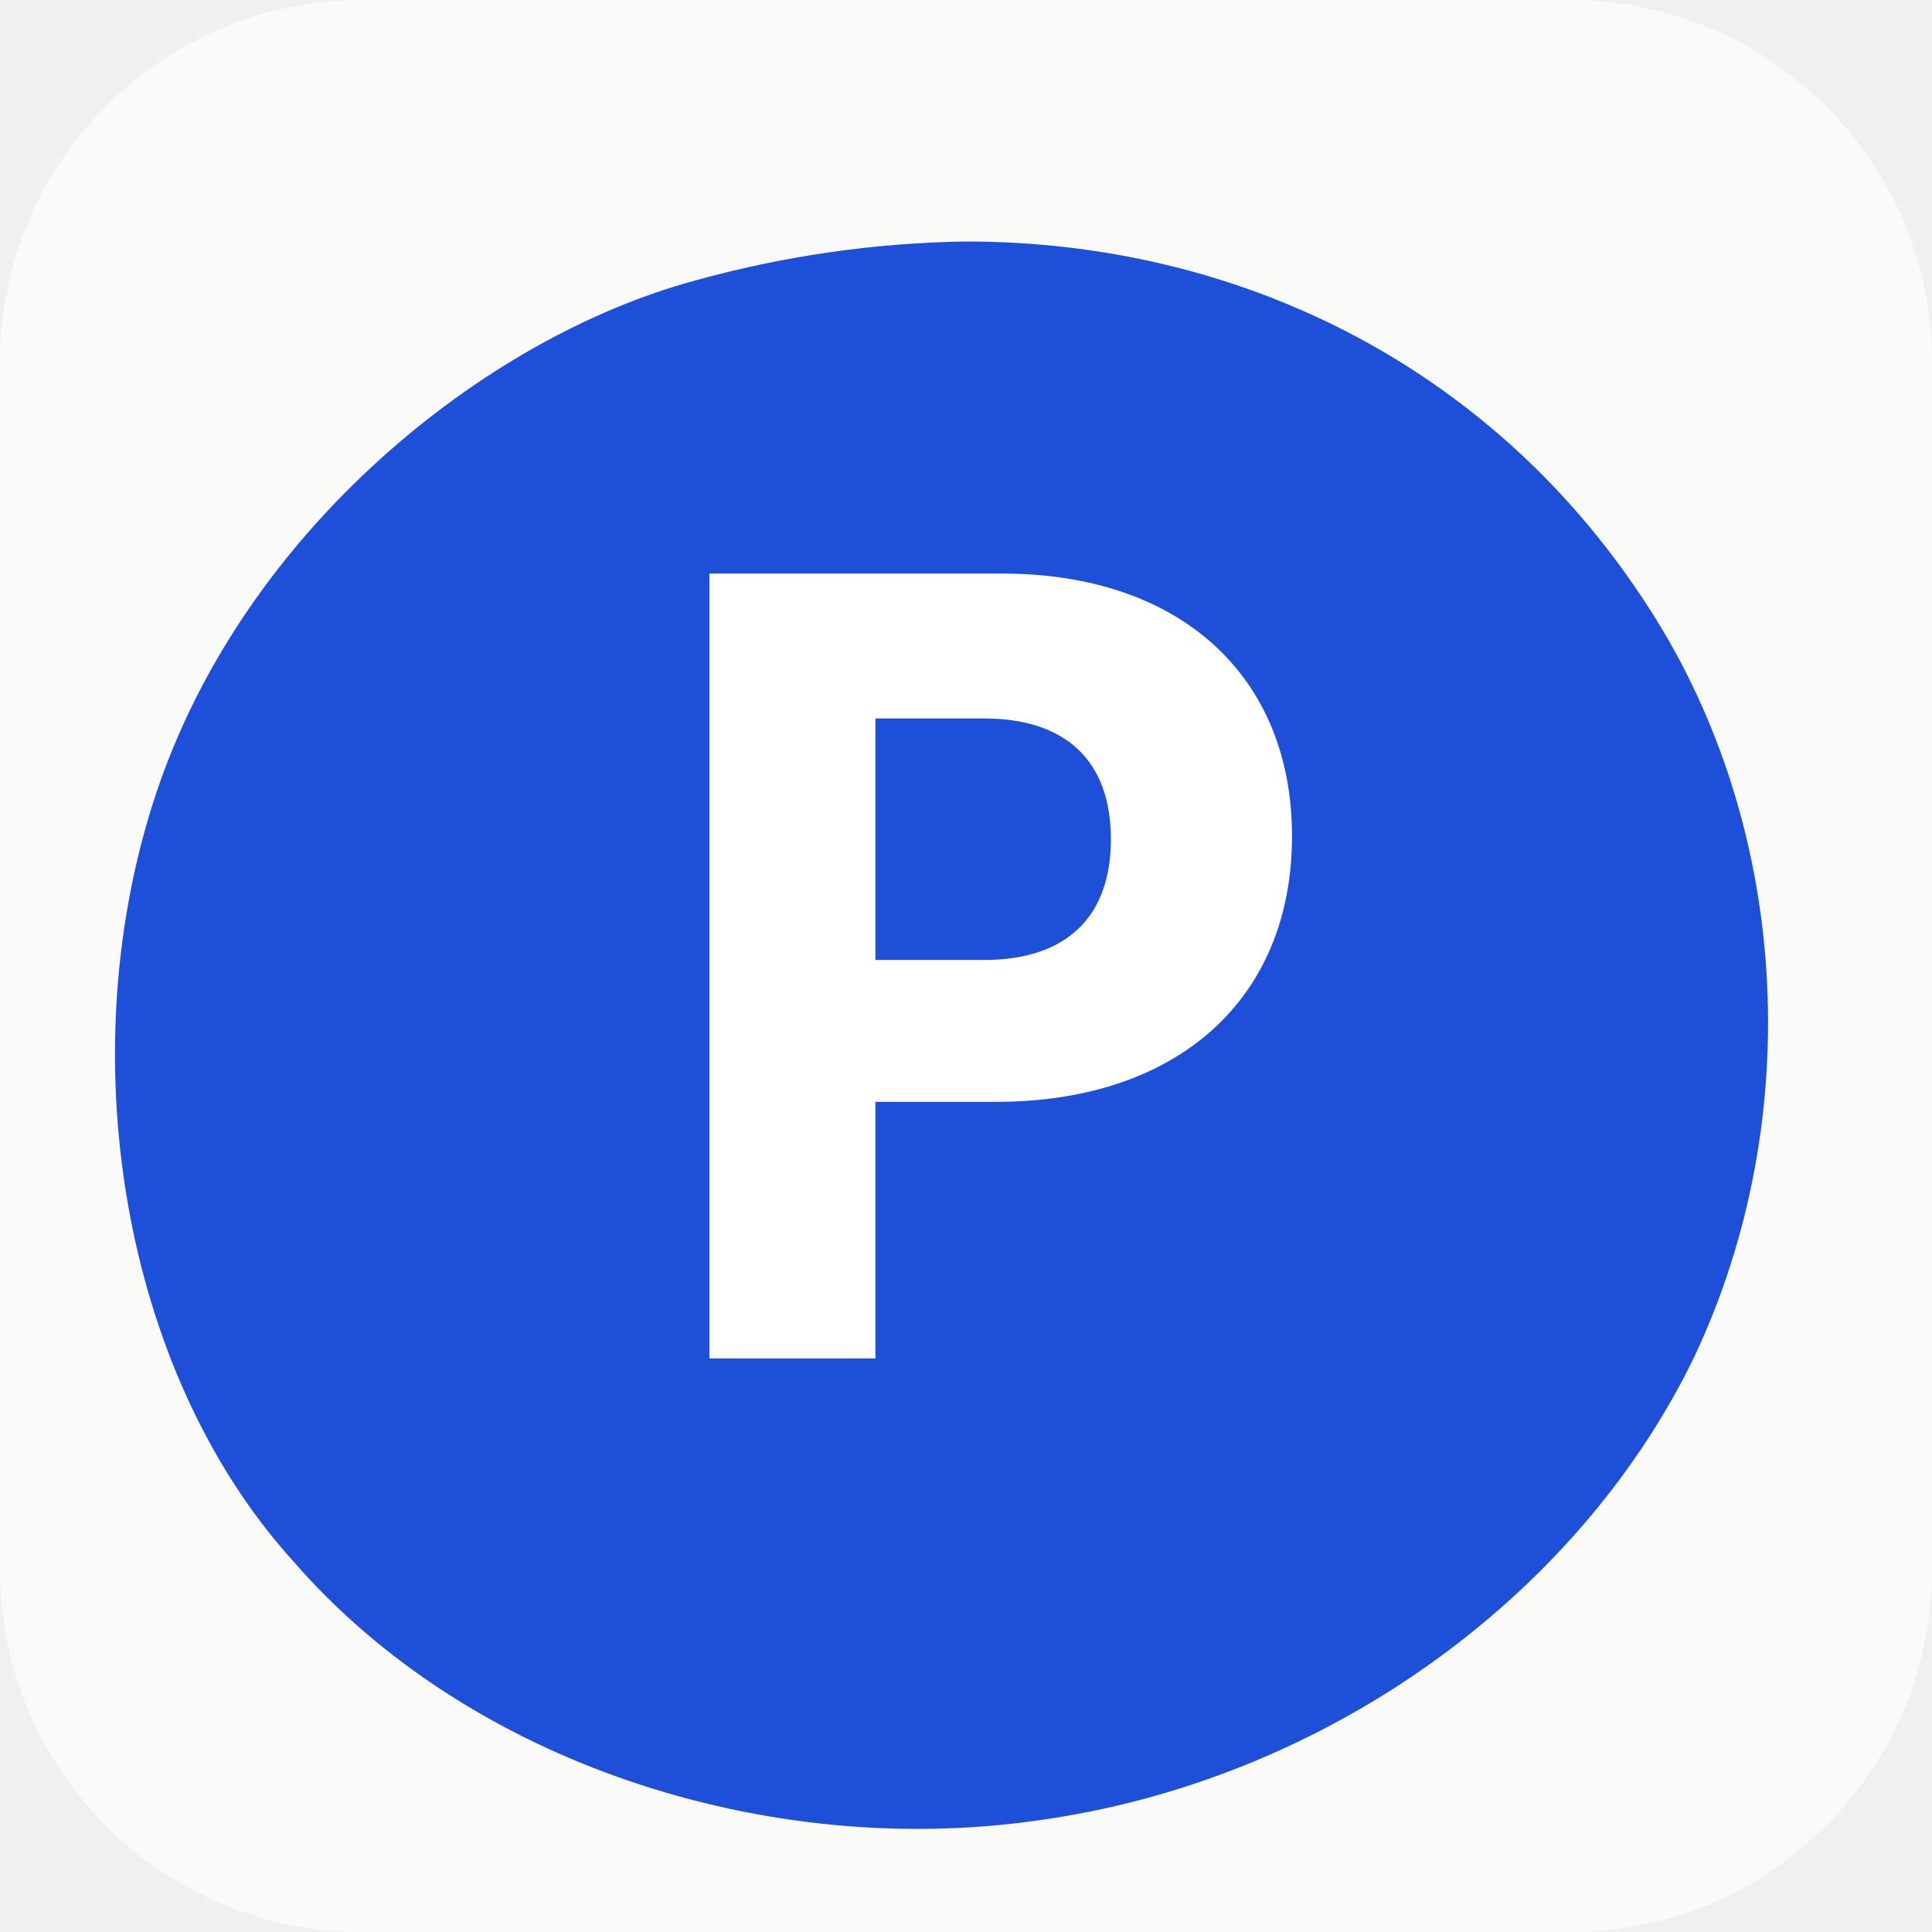
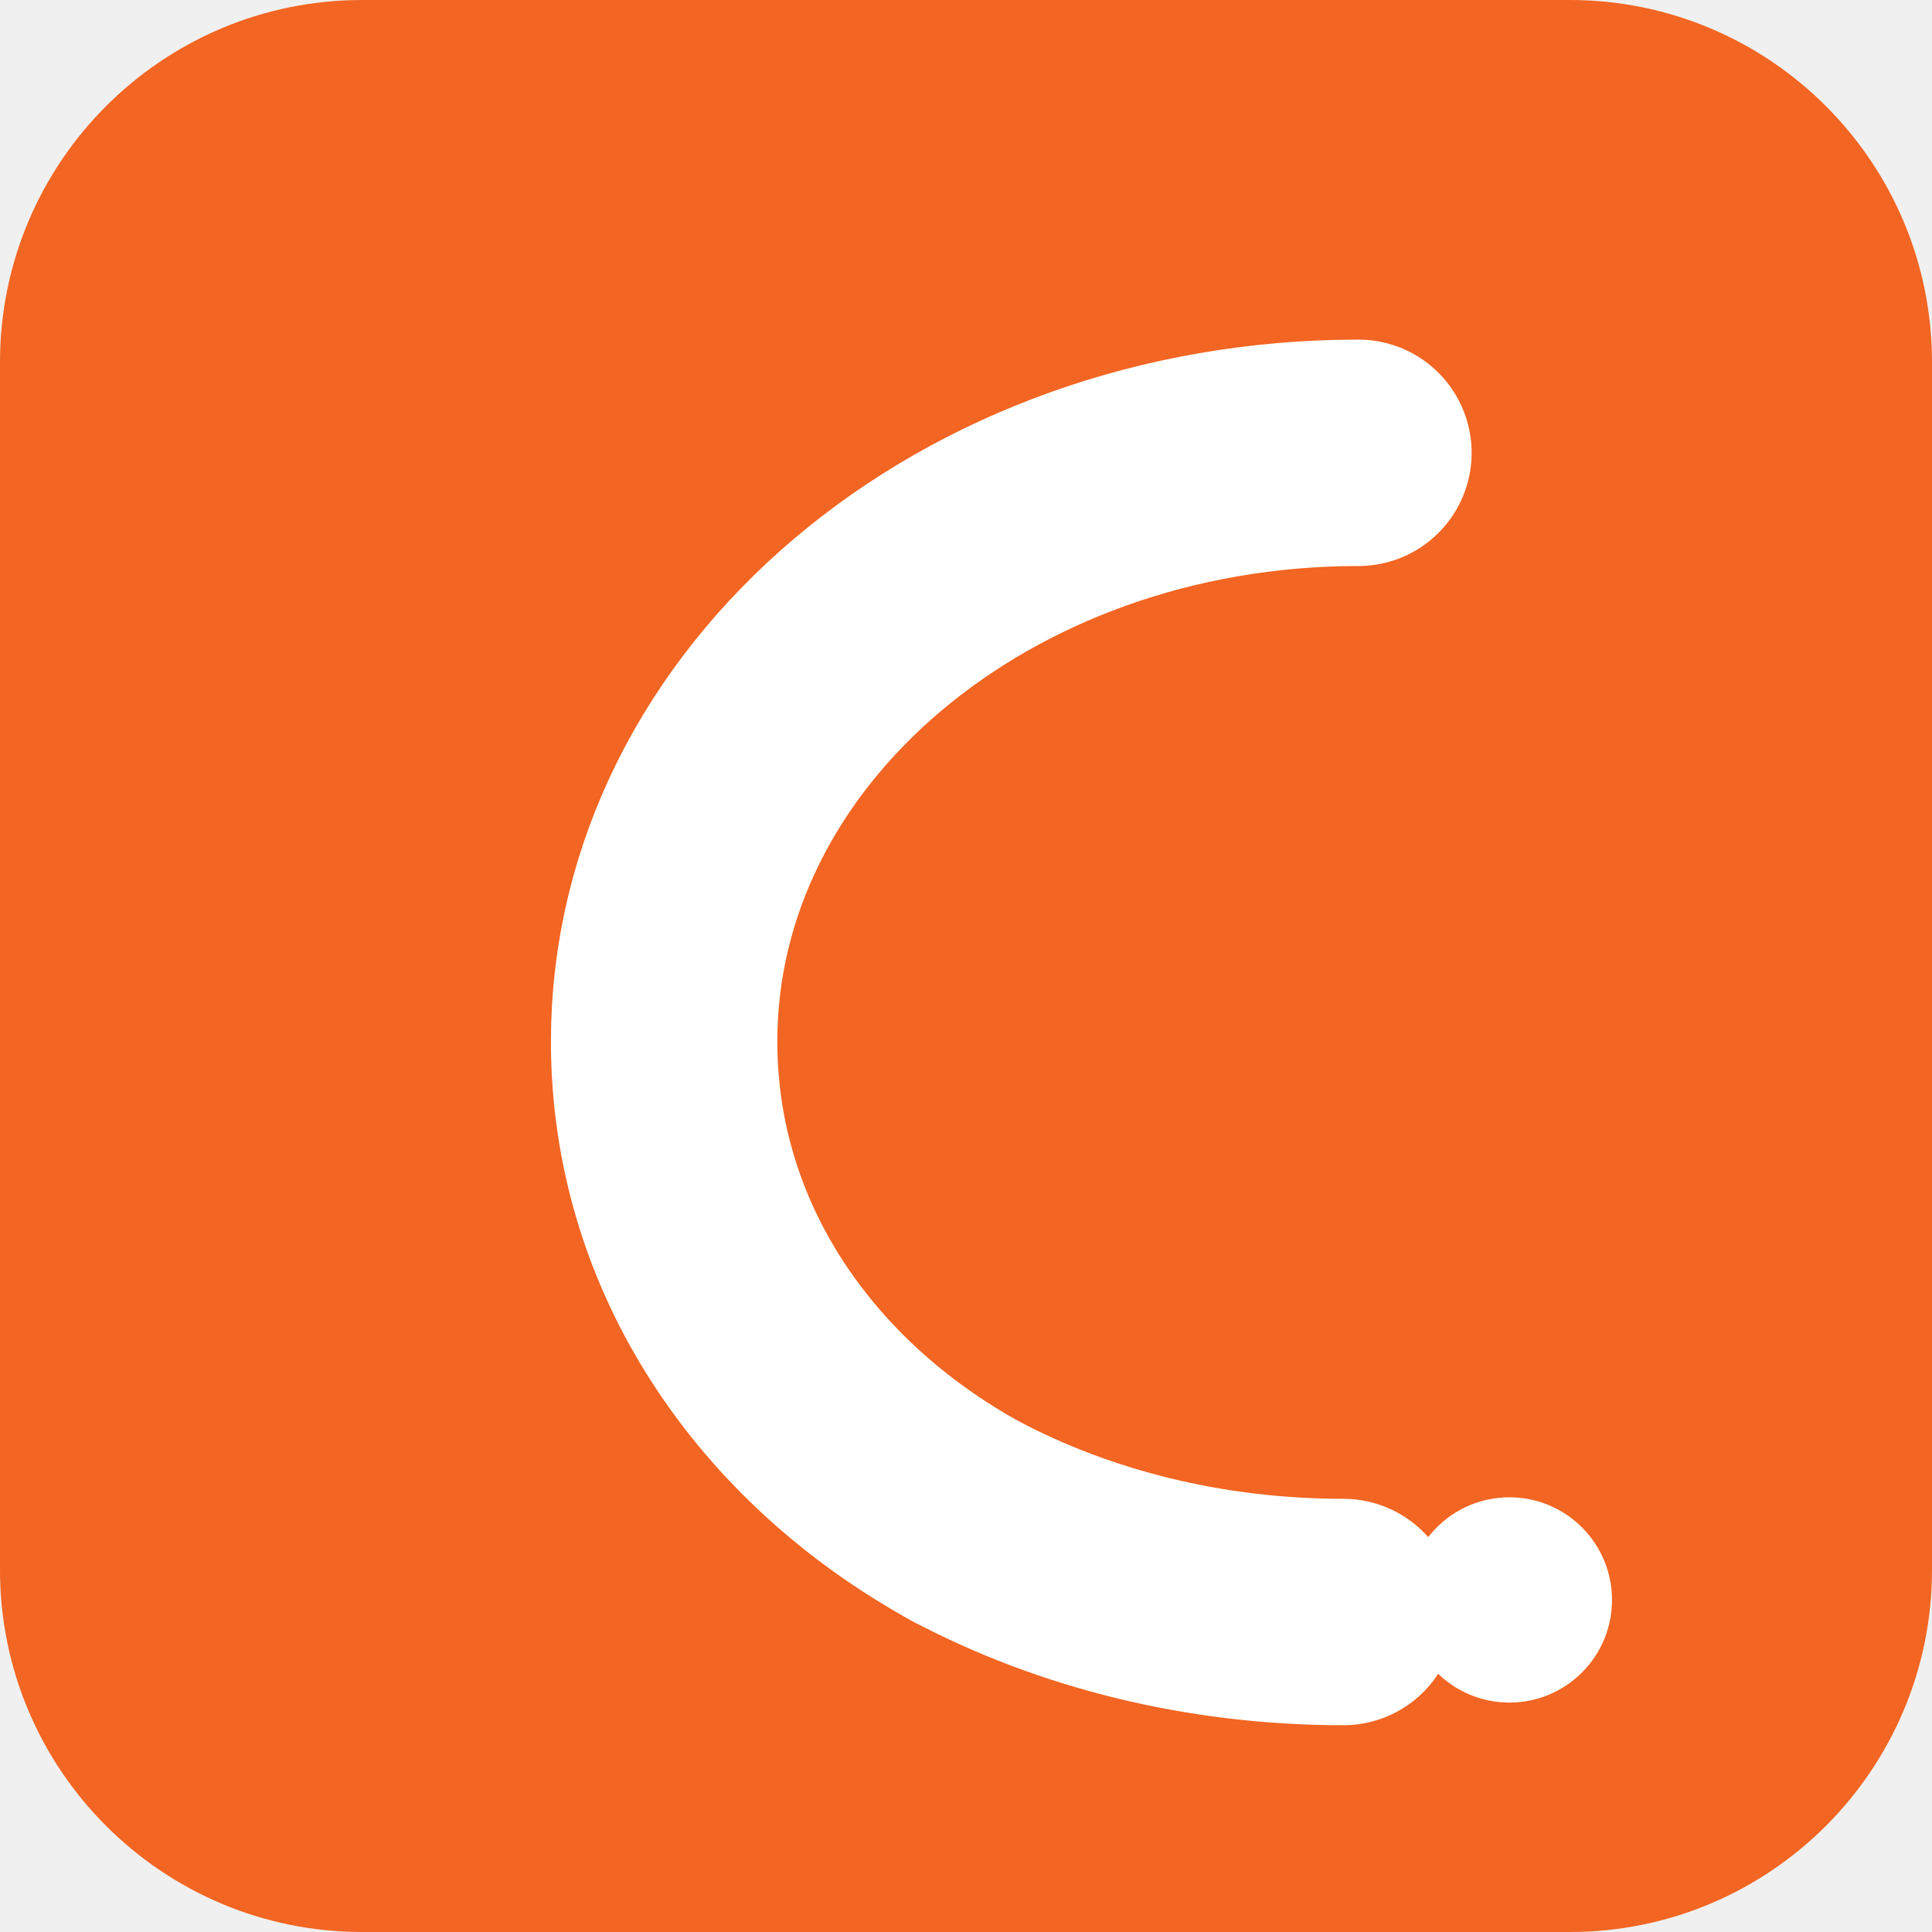
<svg xmlns="http://www.w3.org/2000/svg" viewBox="0 0 64 64">
-   <rect width="64" height="64" rx="12" fill="#fafaf8" />
-   <path d="M32 8c9 0 17.3 4.1 22.4 11.8 4.9 7.3 5.5 17.2 1.7 25.2-3.9 8-12.3 14-21.7 15.3-9 1.3-18.9-1.9-24.7-8.6C4 45.4 2.3 34.8 5.2 26.2 8.1 17.6 16 11.2 23 9.3A35.5 35.5 0 0 1 32 8Z" fill="#1d4fd8" />
-   <path d="M23.5 45V19h9.7c5.9 0 9.6 3.4 9.6 8.7 0 5.4-3.8 8.8-9.8 8.8h-4v8.5Zm5.5-13.2h3.6c2.7 0 4.2-1.4 4.2-4 0-2.6-1.5-4-4.2-4H29Z" fill="#fff" />
+   <rect width="64" height="64" rx="12" fill="#f26522" />
+   <path d="M45 15c-12.7 0-23 8.7-23 19.5C22 41.3 26 47.1 32 50.4" fill="none" stroke="#fff" stroke-width="7.5" stroke-linecap="round" />
+   <path d="M32 50.4c3.6 1.9 7.9 3 12.5 3" fill="none" stroke="#fff" stroke-width="7.5" stroke-linecap="round" />
+   <circle cx="50" cy="53" r="3.4" fill="#fff" />
</svg>
